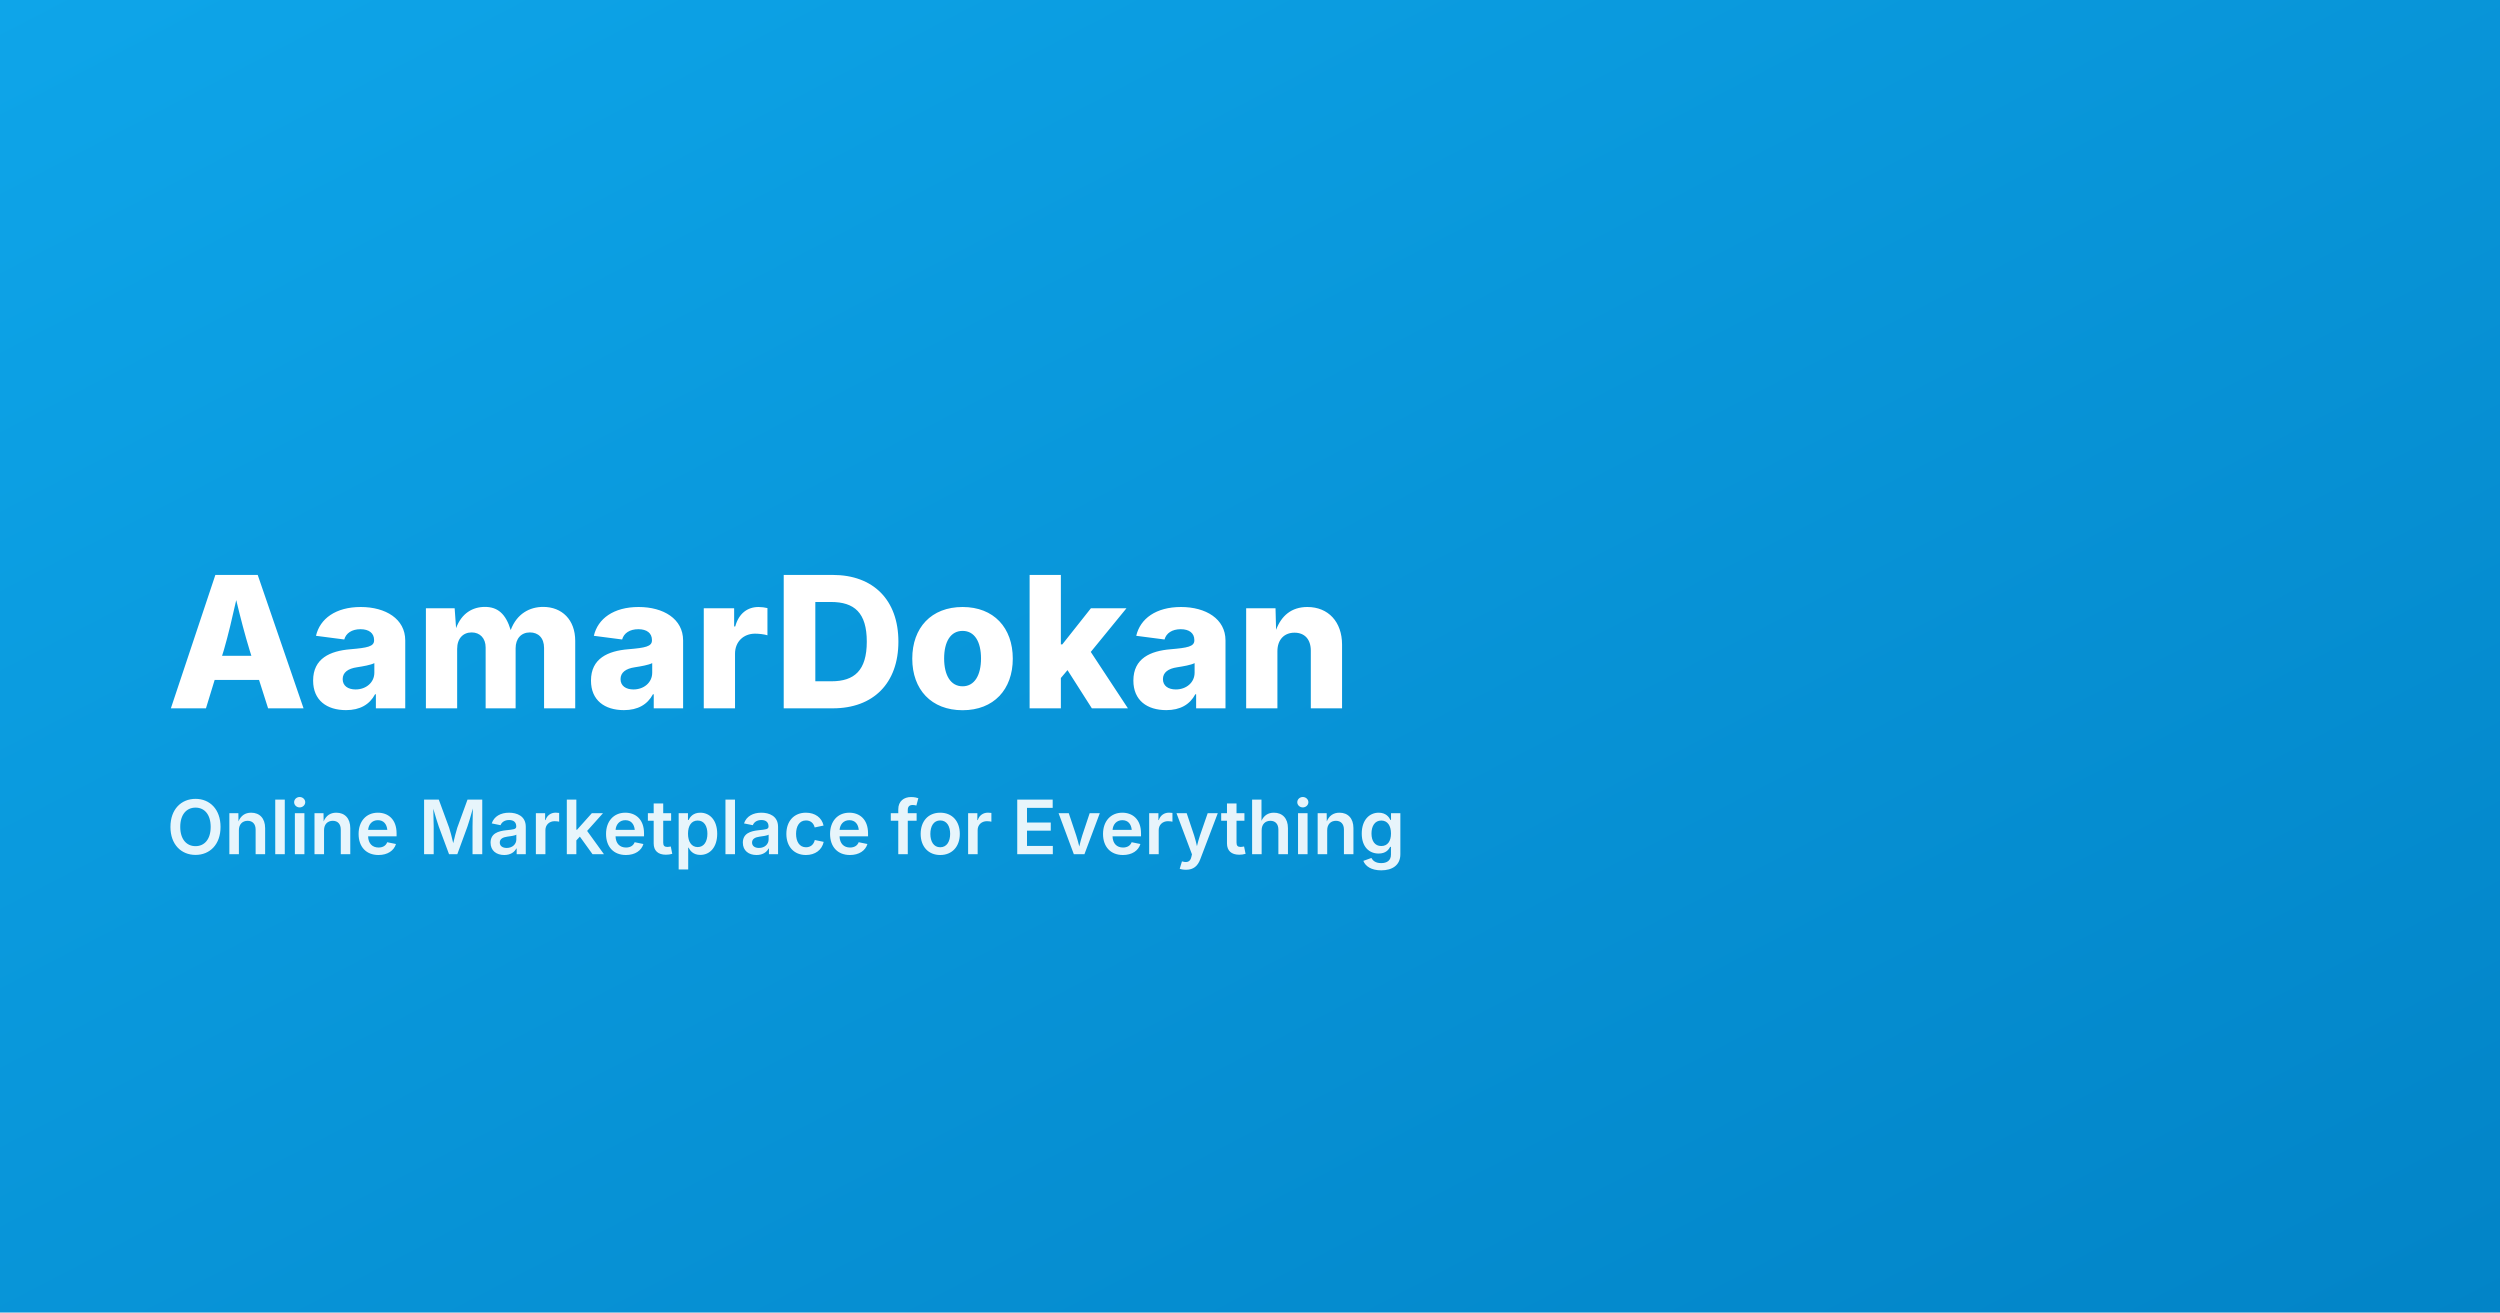
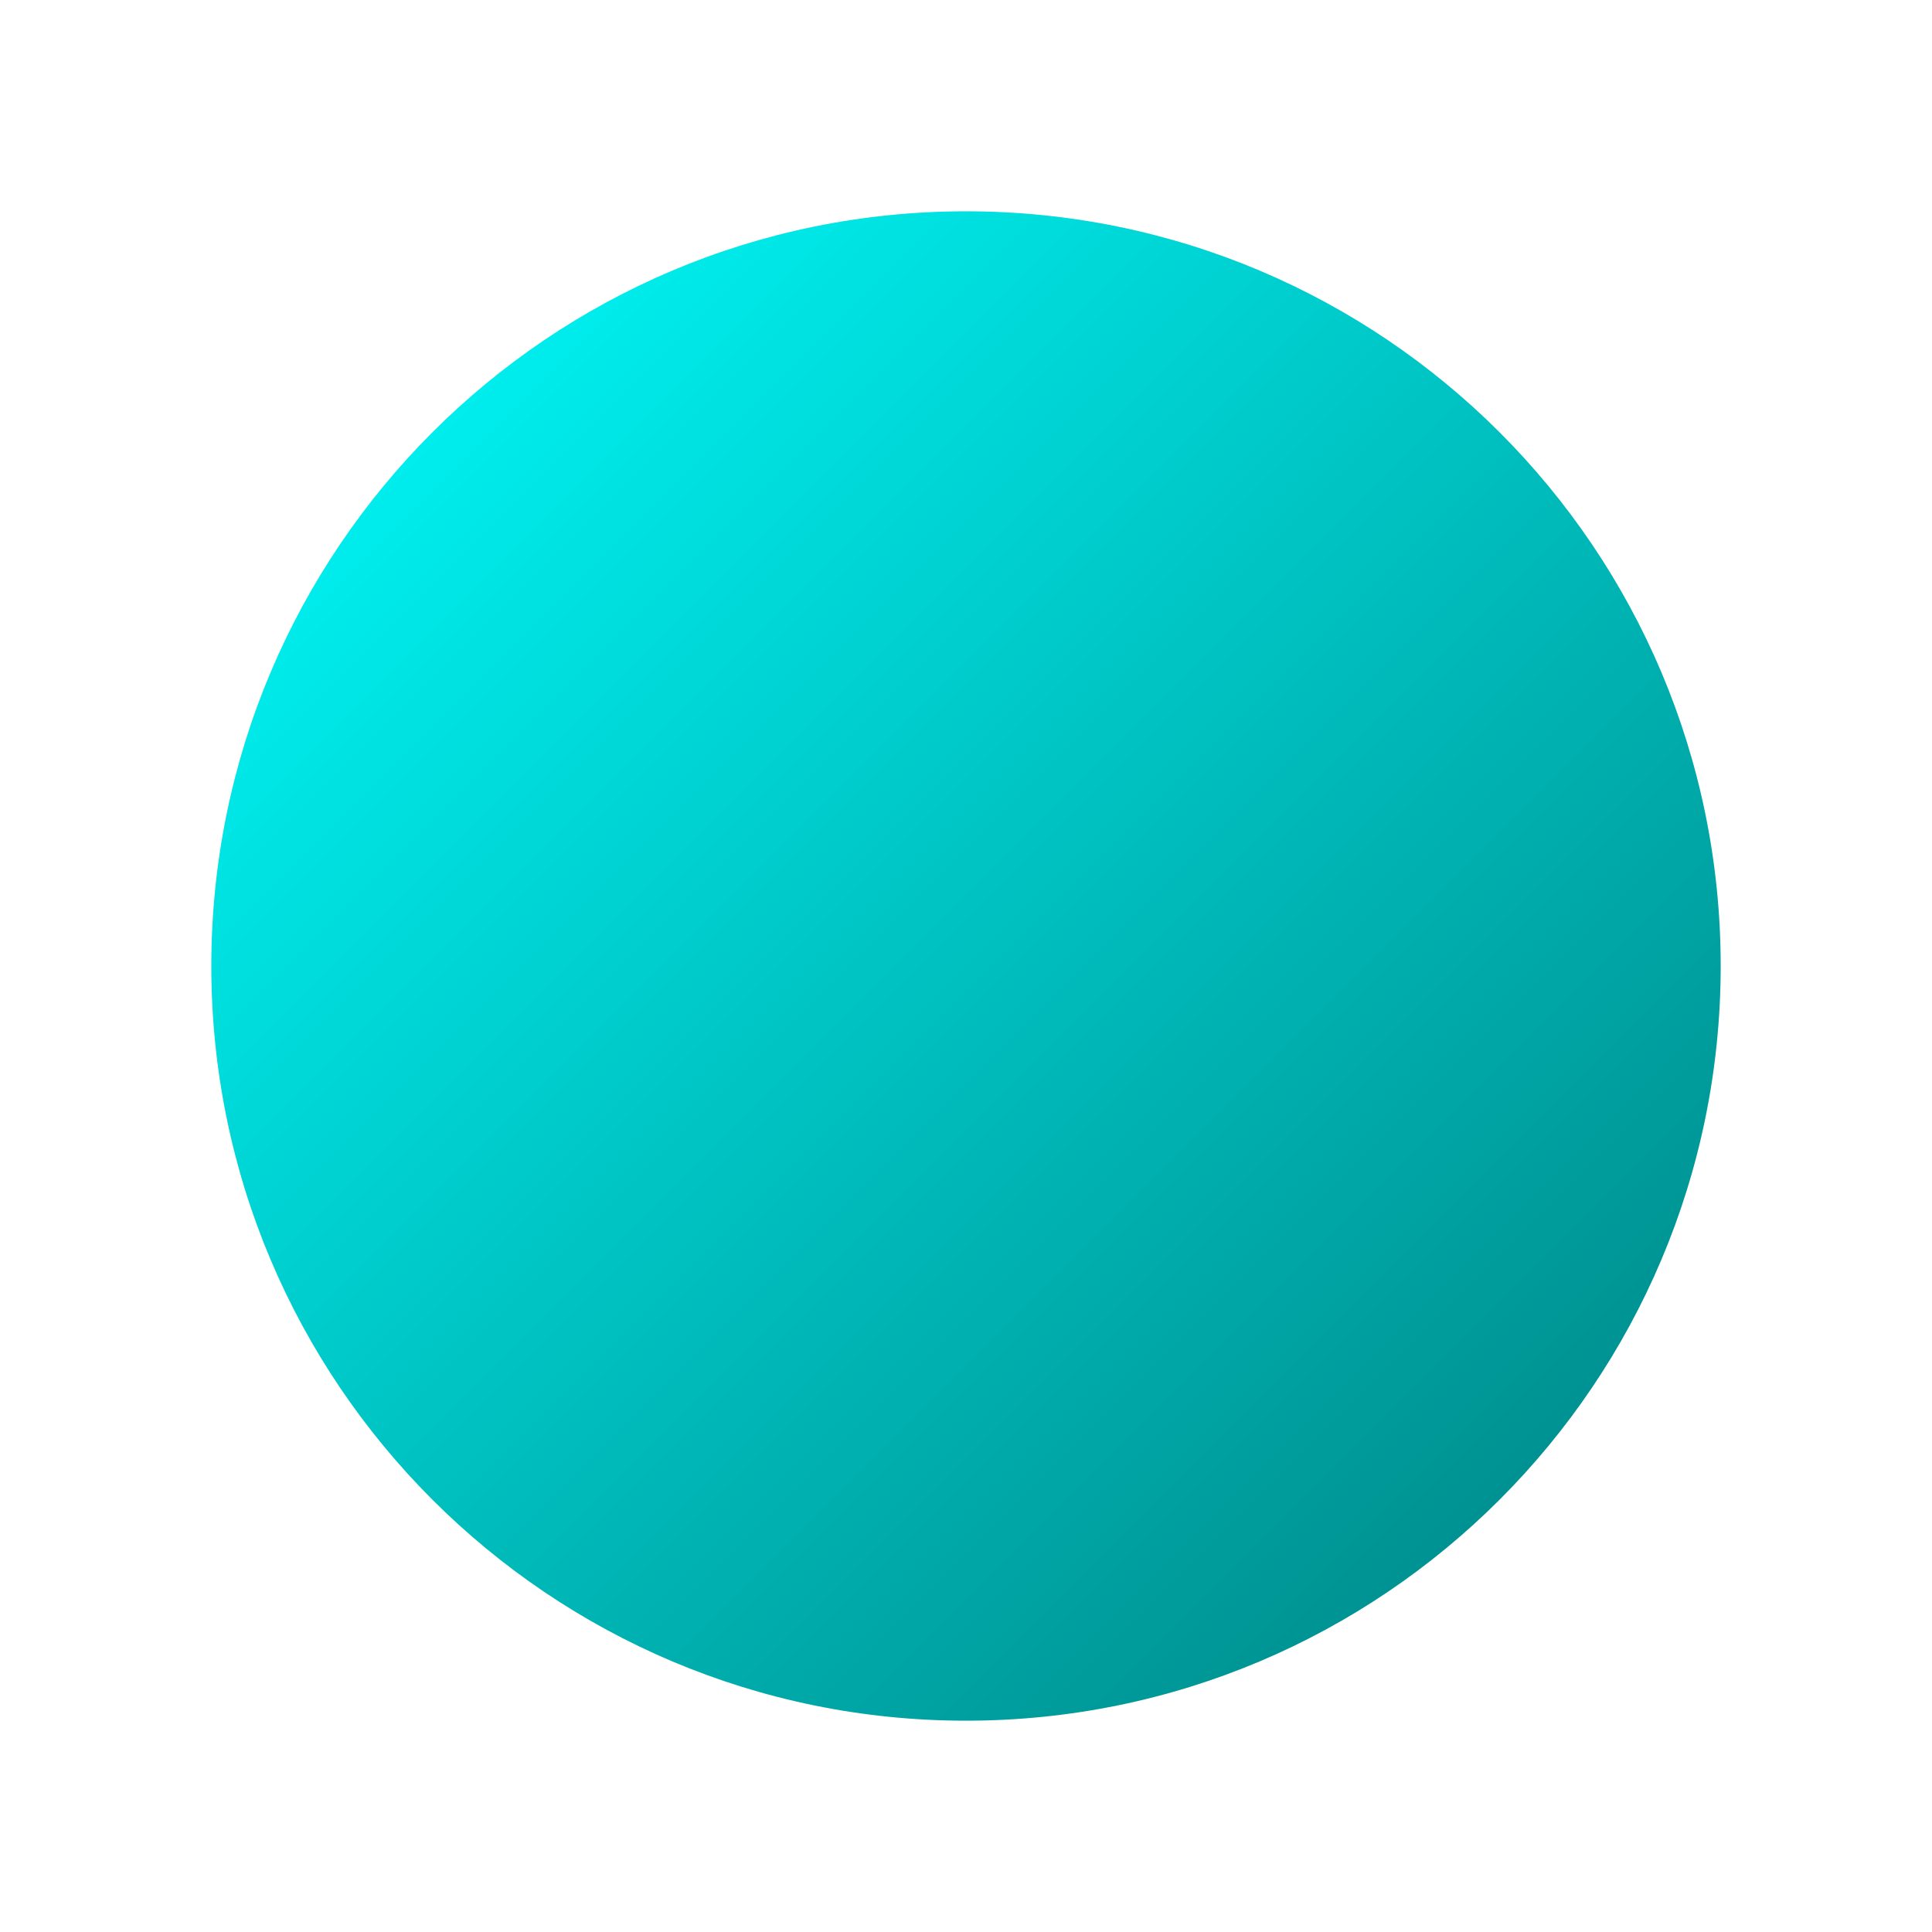
- <svg xmlns="http://www.w3.org/2000/svg" width="1200" height="630" viewBox="0 0 1200 630">
+ <svg xmlns="http://www.w3.org/2000/svg" width="512" height="512">
+   <rect width="100%" height="100%" fill="white" />
+   <circle cx="256" cy="256" r="200" fill="url(#grad)" />
  <defs>
-     <linearGradient id="g" x1="0" y1="0" x2="1" y2="1">
-       <stop offset="0%" stop-color="#0ea5e9" />
-       <stop offset="100%" stop-color="#0284c7" />
+     <linearGradient id="grad" x1="0%" y1="0%" x2="100%" y2="100%">
+       <stop offset="0%" style="stop-color:rgb(0,255,255);stop-opacity:1" />
+       <stop offset="100%" style="stop-color:rgb(0,128,128);stop-opacity:1" />
    </linearGradient>
  </defs>
-   <rect width="1200" height="630" fill="url(#g)" />
-   <g fill="#fff" font-family="Inter, ui-sans-serif, system-ui" font-weight="800">
-     <text x="80" y="340" font-size="88">AamarDokan</text>
-     <text x="80" y="410" font-size="36" font-weight="600" opacity="0.9">Online Marketplace for Everything</text>
-   </g>
</svg>
